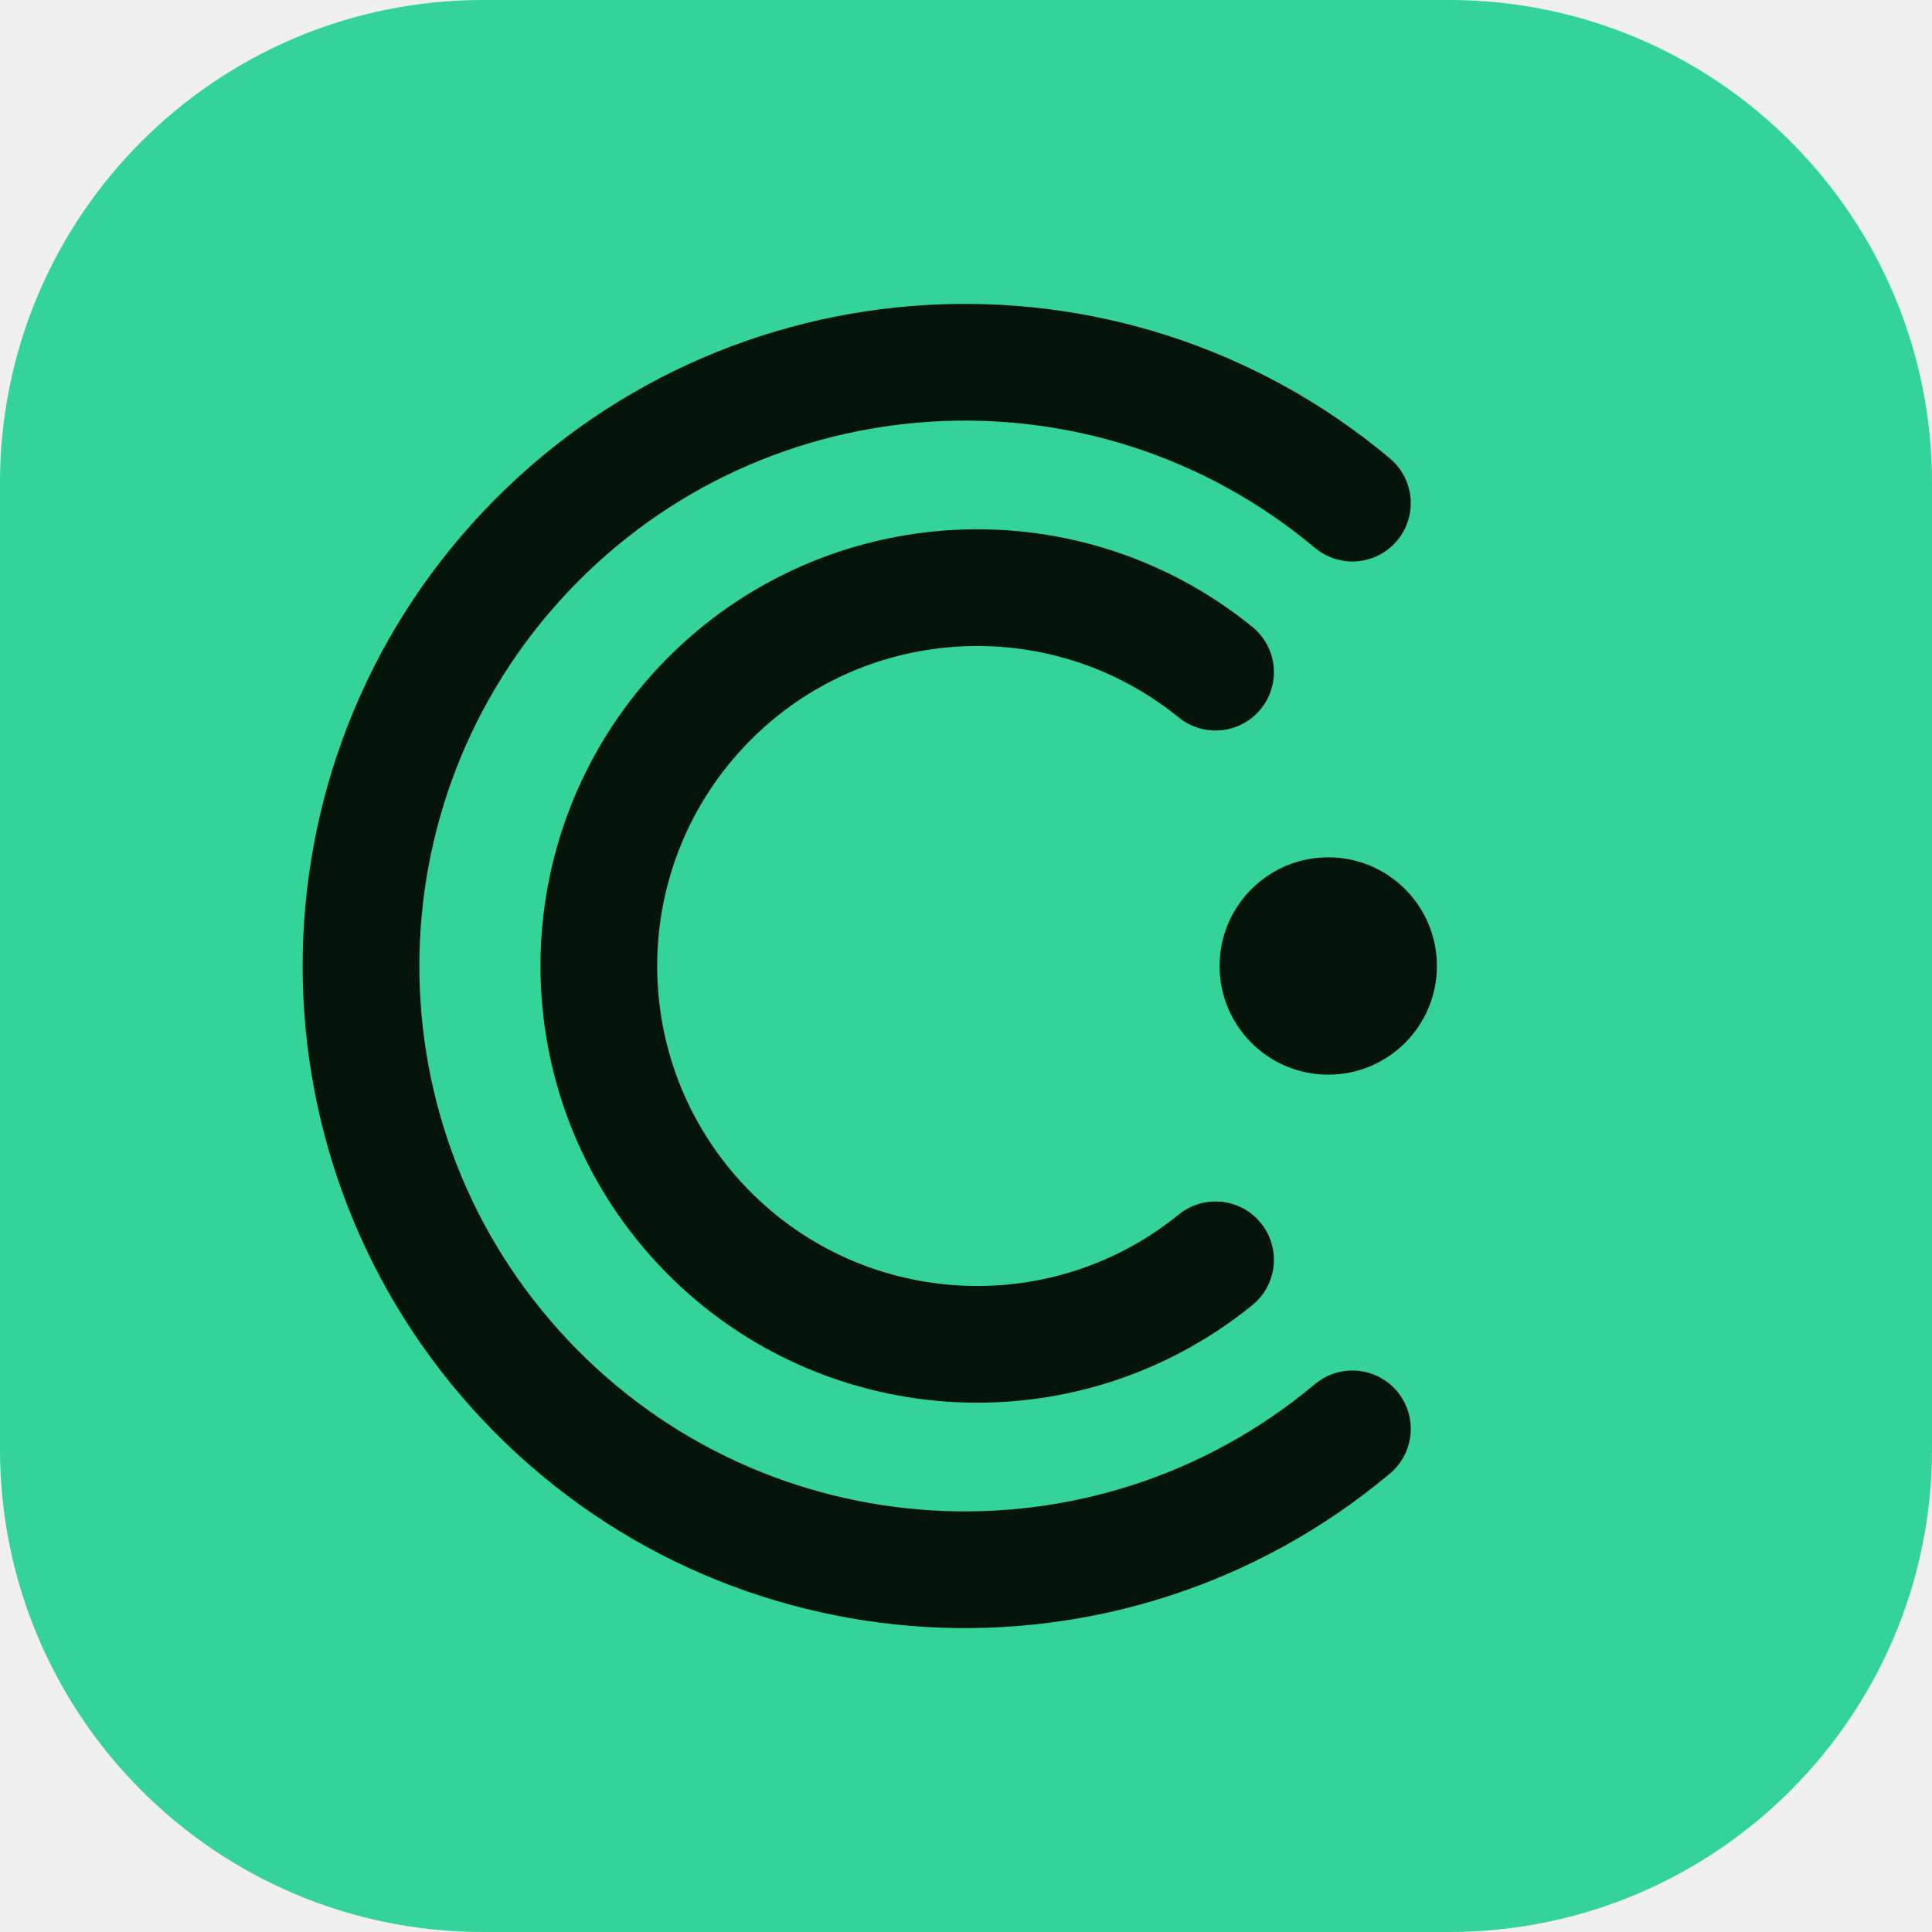
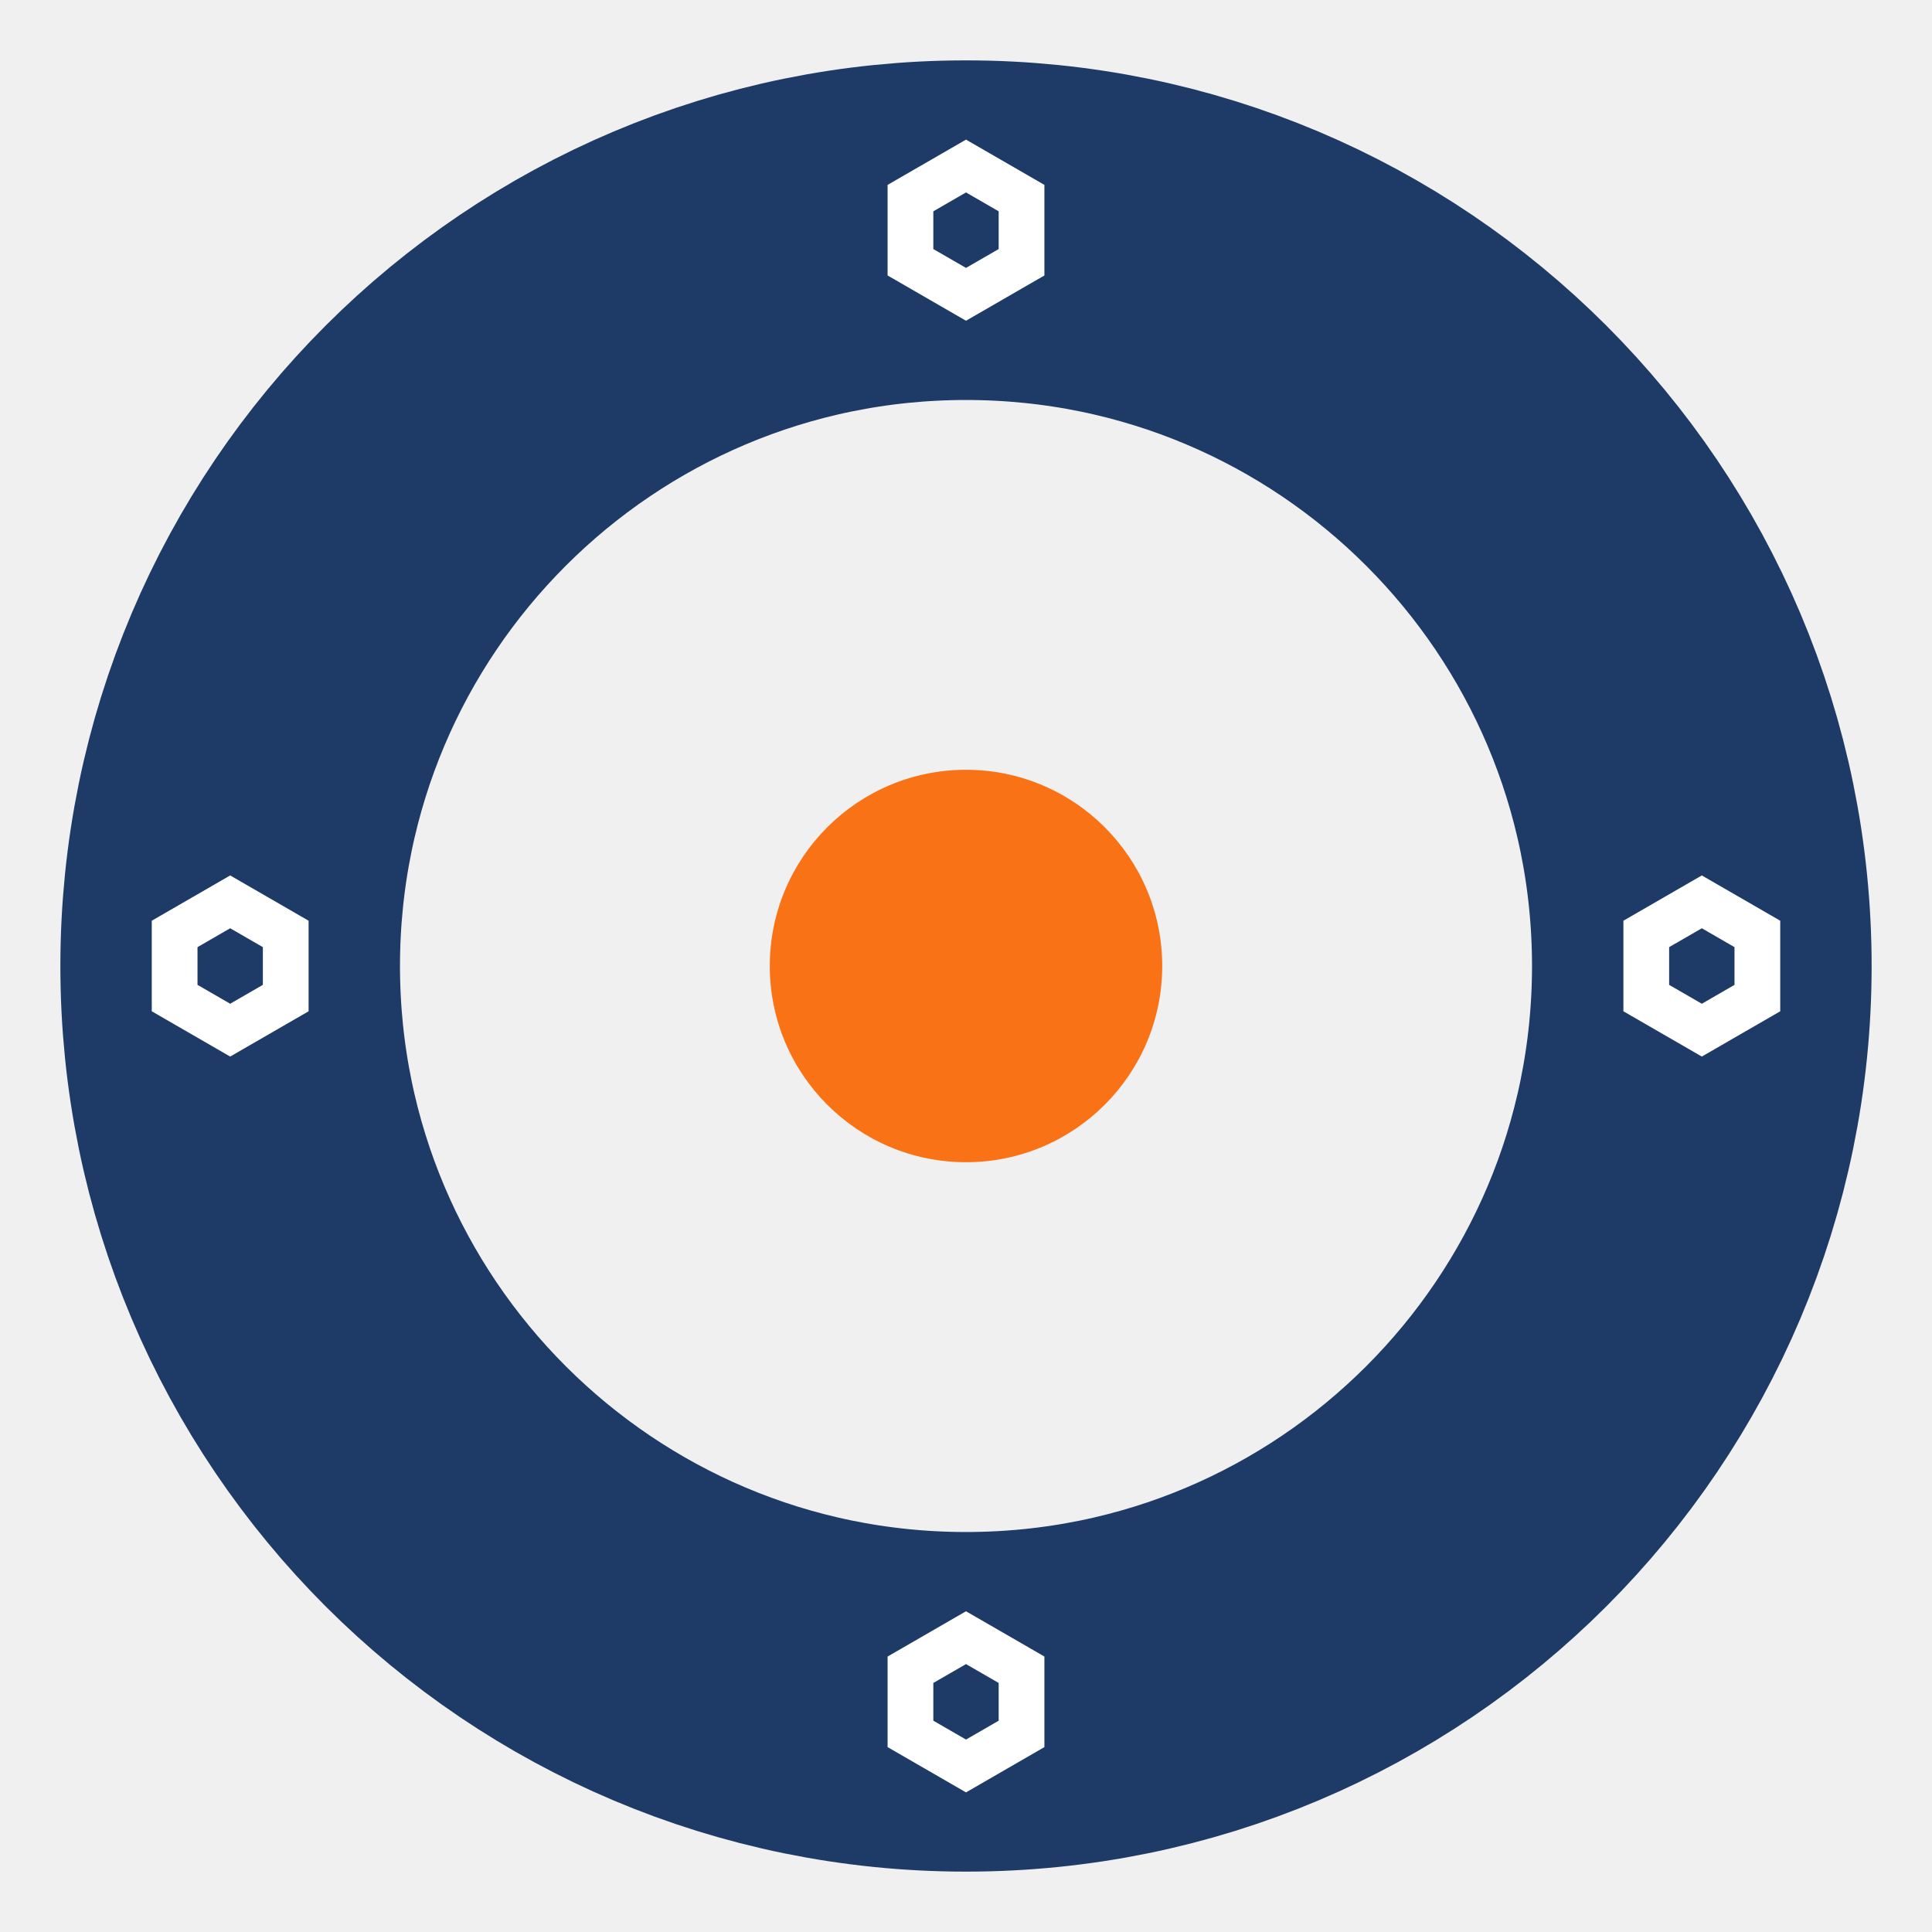
- <svg xmlns="http://www.w3.org/2000/svg" viewBox="0 0 48 48" role="img" aria-label="Conduit">
-   <rect width="48" height="48" rx="12" fill="#34d399" />
-   <g fill="none" stroke="#06140e" stroke-width="2.9" stroke-linecap="round">
-     <path d="M33.6 12.5 A 15 15 0 1 0 33.6 35.5" />
-     <path d="M30.2 16.7 A 9.4 9.4 0 1 0 30.2 31.3" />
-     <circle cx="33" cy="24" r="2.7" fill="#06140e" stroke="none" />
+ <svg xmlns="http://www.w3.org/2000/svg" viewBox="0 0 512 512" role="img" aria-label="Toolport">
+   <defs>
+     <polygon id="nut" points="0,-24 -20.78,-12 -20.78,12 0,24 20.78,12 20.78,-12" />
+     <polygon id="nut-hole" points="0,-10 -8.66,-5 -8.66,5 0,10 8.66,5 8.66,-5" />
+   </defs>
+   <circle cx="256" cy="256" r="195" fill="none" stroke="#1E3A66" stroke-width="90" />
+   <g fill="#FFFFFF">
+     <use href="#nut" x="256" y="61" />
+     <use href="#nut" x="451" y="256" />
+     <use href="#nut" x="256" y="451" />
+     <use href="#nut" x="61" y="256" />
  </g>
+   <g fill="#1E3A66">
+     <use href="#nut-hole" x="256" y="61" />
+     <use href="#nut-hole" x="451" y="256" />
+     <use href="#nut-hole" x="256" y="451" />
+     <use href="#nut-hole" x="61" y="256" />
+   </g>
+   <circle cx="256" cy="256" r="52" fill="#F97316" />
</svg>
